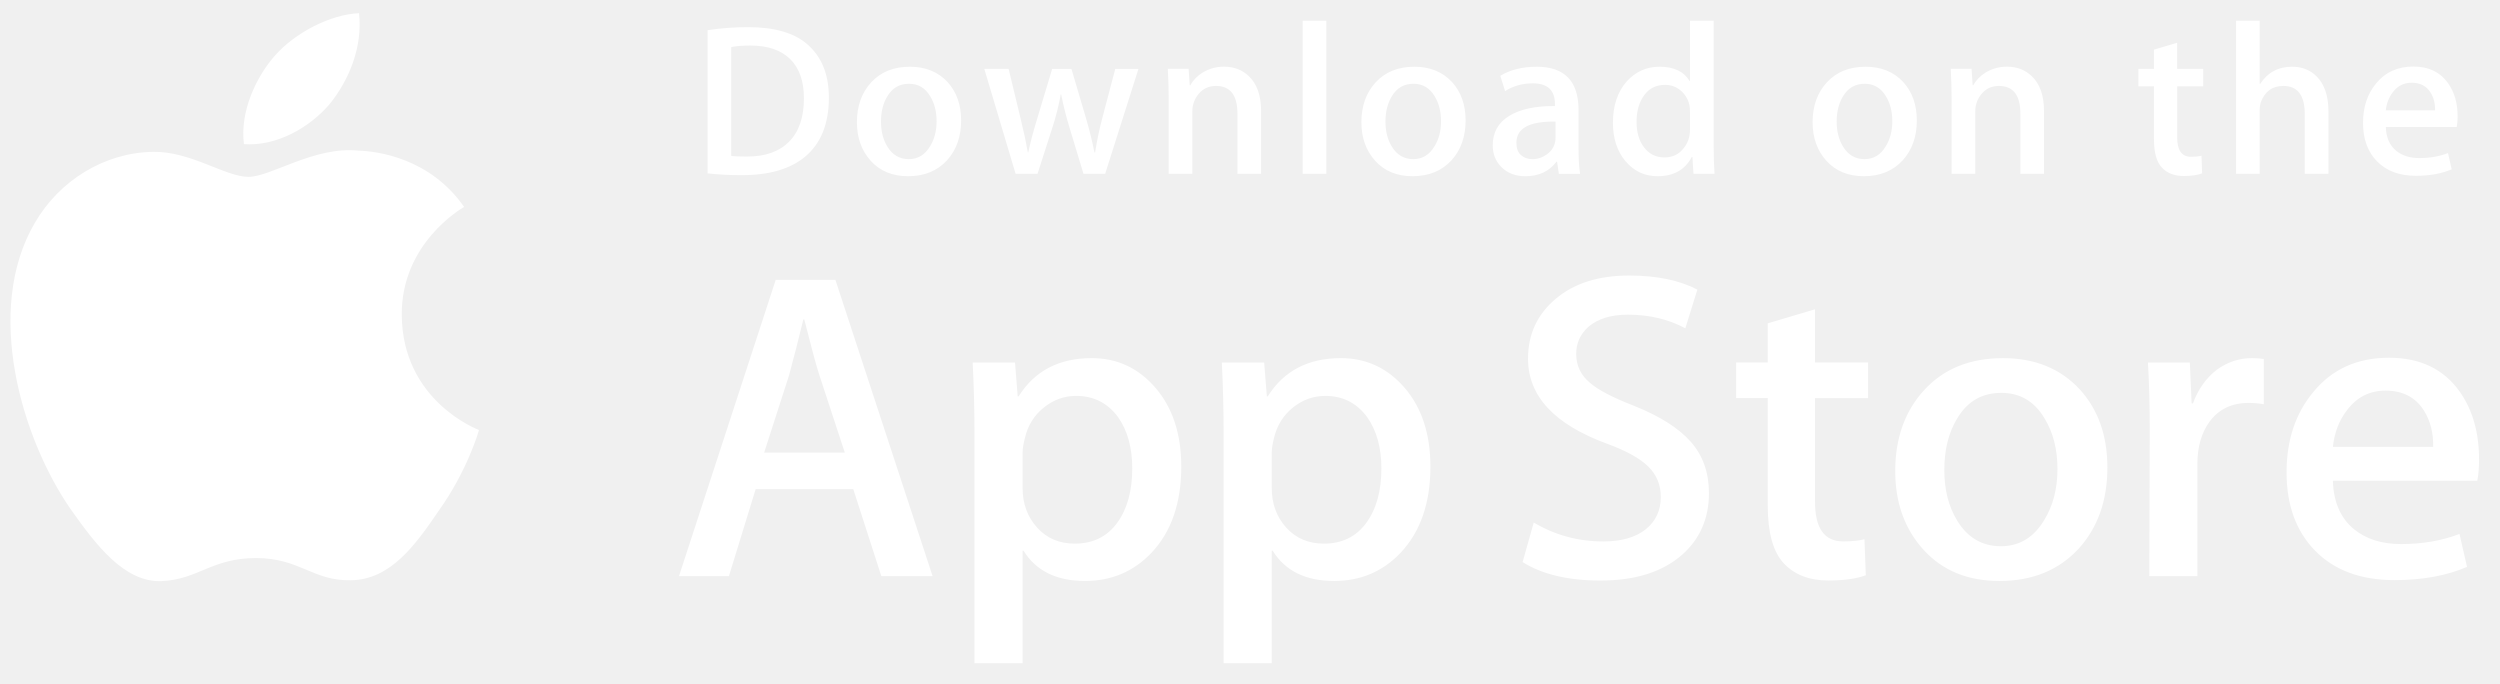
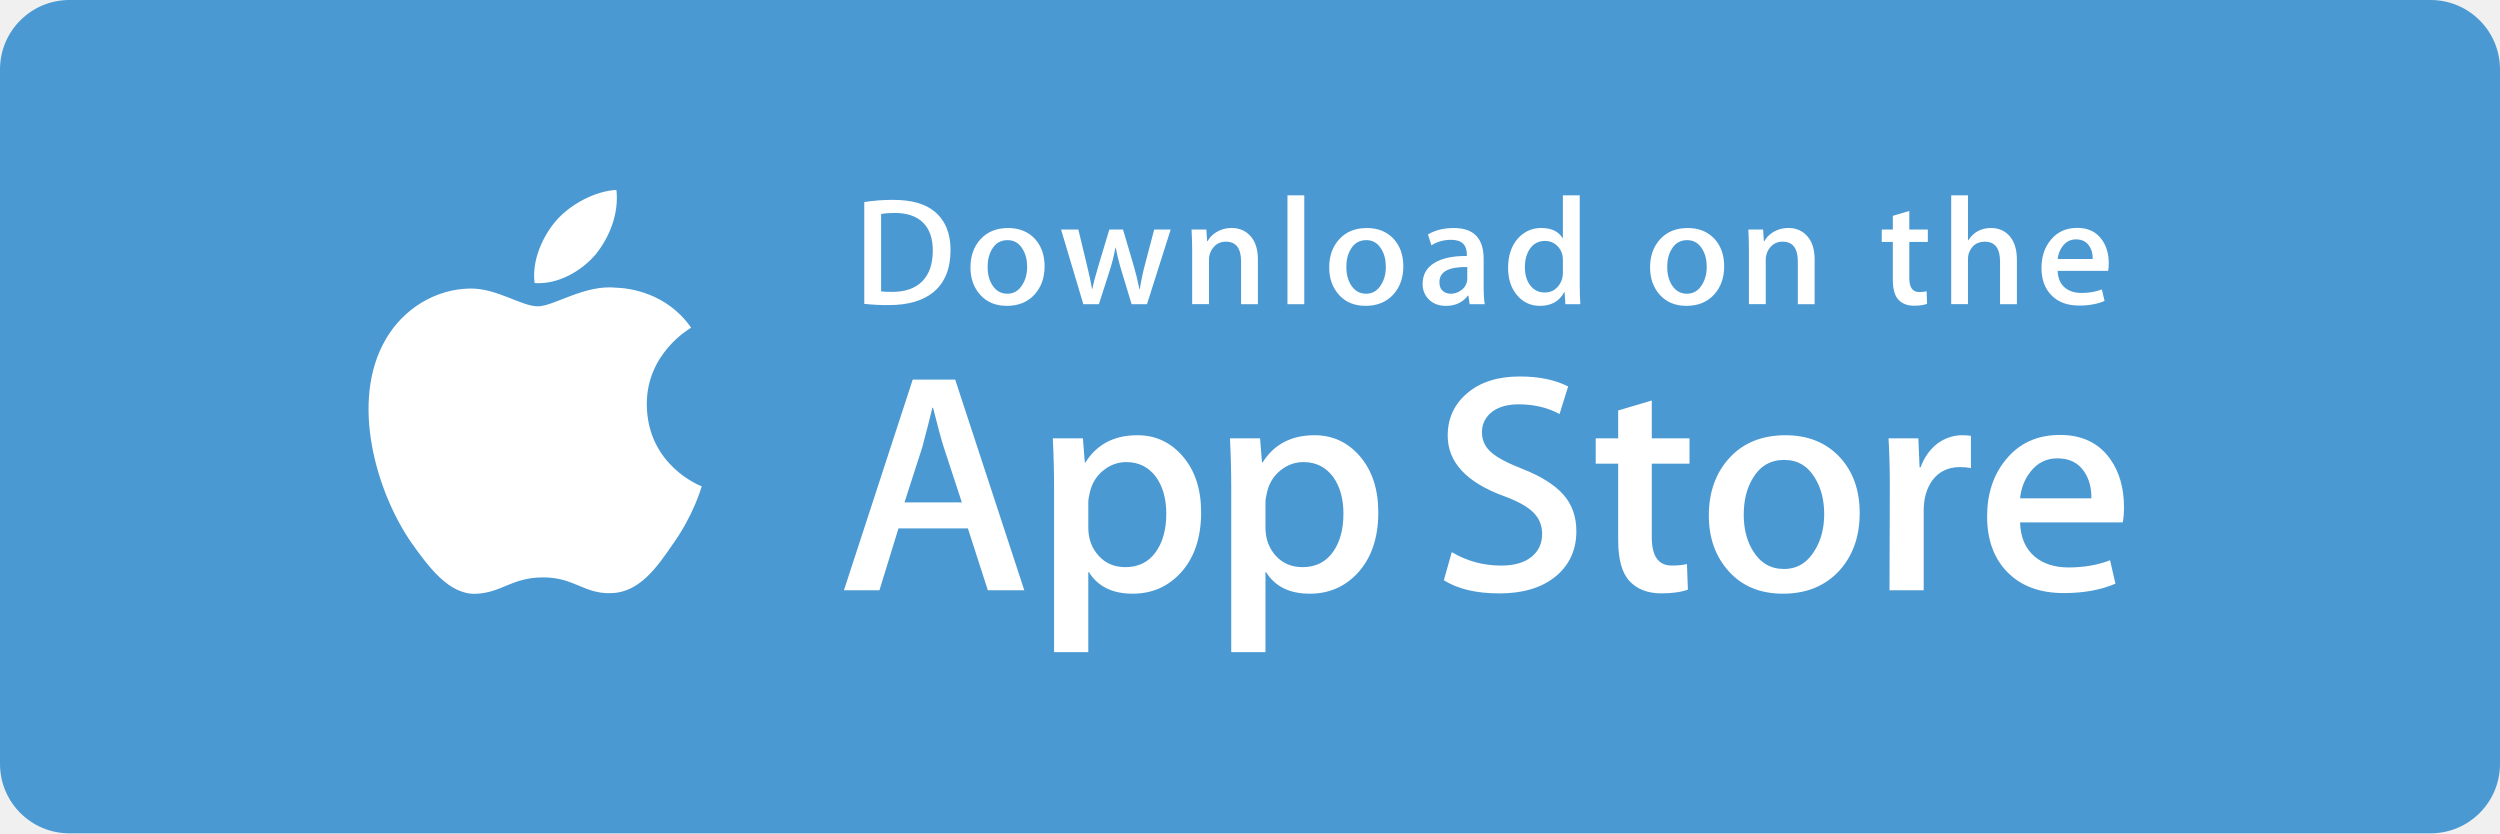
- <svg xmlns="http://www.w3.org/2000/svg" width="128" height="35" viewBox="0 0 128 35" fill="none">
-   <path fill-rule="evenodd" clip-rule="evenodd" d="M20.57 16.139C20.537 12.466 23.62 10.678 23.762 10.595C22.015 8.084 19.308 7.741 18.358 7.713C16.084 7.478 13.879 9.055 12.721 9.055C11.54 9.055 9.757 7.737 7.834 7.775C5.362 7.812 3.048 9.225 1.779 11.418C-0.84 15.89 1.113 22.461 3.622 26.076C4.877 27.846 6.343 29.823 8.263 29.753C10.141 29.677 10.843 28.572 13.109 28.572C15.355 28.572 16.014 29.753 17.971 29.709C19.988 29.677 21.256 27.93 22.467 26.144C23.917 24.115 24.5 22.117 24.523 22.015C24.476 21.998 20.609 20.543 20.57 16.139ZM16.872 5.336C17.882 4.089 18.573 2.395 18.382 0.675C16.92 0.739 15.091 1.672 14.039 2.89C13.107 3.965 12.275 5.724 12.49 7.379C14.132 7.5 15.818 6.562 16.872 5.336ZM43.254 23.174L41.953 19.212C41.816 18.808 41.558 17.855 41.178 16.355H41.131C40.901 17.311 40.657 18.263 40.401 19.212L39.124 23.174H43.254ZM47.749 29.498H45.124L43.687 25.043H38.69L37.32 29.498H34.764L39.716 14.33H42.773L47.749 29.498ZM57.971 23.984C57.971 22.919 57.729 22.041 57.241 21.351C56.708 20.63 55.992 20.27 55.096 20.27C54.488 20.27 53.935 20.471 53.442 20.867C52.947 21.266 52.624 21.786 52.473 22.431C52.396 22.733 52.358 22.978 52.358 23.172V24.996C52.358 25.792 52.606 26.463 53.1 27.012C53.594 27.56 54.237 27.834 55.028 27.834C55.956 27.834 56.678 27.48 57.195 26.776C57.712 26.07 57.971 25.14 57.971 23.984ZM60.481 23.895C60.481 25.755 59.972 27.226 58.953 28.305C58.039 29.266 56.906 29.746 55.552 29.746C54.092 29.746 53.042 29.228 52.403 28.193H52.357V33.955H49.893V22.161C49.893 20.992 49.862 19.792 49.801 18.561H51.969L52.106 20.294H52.153C52.974 18.988 54.221 18.336 55.895 18.336C57.203 18.336 58.295 18.846 59.168 19.866C60.045 20.887 60.481 22.23 60.481 23.895ZM70.727 23.984C70.727 22.919 70.483 22.041 69.995 21.351C69.462 20.63 68.75 20.27 67.851 20.27C67.242 20.27 66.691 20.471 66.196 20.867C65.702 21.266 65.379 21.786 65.228 22.431C65.153 22.733 65.114 22.978 65.114 23.172V24.996C65.114 25.792 65.361 26.463 65.853 27.012C66.348 27.558 66.99 27.834 67.784 27.834C68.711 27.834 69.434 27.48 69.95 26.776C70.468 26.07 70.727 25.14 70.727 23.984ZM73.237 23.895C73.237 25.755 72.727 27.226 71.707 28.305C70.795 29.266 69.661 29.746 68.308 29.746C66.847 29.746 65.797 29.228 65.159 28.193H65.114V33.955H62.649V22.161C62.649 20.992 62.619 19.792 62.558 18.561H64.725L64.863 20.294H64.909C65.73 18.988 66.977 18.336 68.651 18.336C69.958 18.336 71.05 18.846 71.926 19.866C72.799 20.887 73.237 22.23 73.237 23.895ZM87.498 25.245C87.498 26.535 87.044 27.585 86.132 28.396C85.13 29.281 83.735 29.724 81.943 29.724C80.288 29.724 78.961 29.409 77.957 28.778L78.528 26.753C79.61 27.398 80.797 27.722 82.09 27.722C83.017 27.722 83.74 27.514 84.259 27.102C84.775 26.689 85.033 26.135 85.033 25.444C85.033 24.828 84.82 24.31 84.394 23.89C83.97 23.469 83.262 23.077 82.272 22.716C79.579 21.726 78.234 20.275 78.234 18.367C78.234 17.12 78.706 16.097 79.65 15.301C80.59 14.505 81.846 14.107 83.415 14.107C84.815 14.107 85.977 14.347 86.906 14.827L86.289 16.809C85.422 16.344 84.443 16.111 83.346 16.111C82.479 16.111 81.802 16.322 81.317 16.741C80.906 17.117 80.701 17.573 80.701 18.115C80.701 18.715 80.936 19.21 81.406 19.6C81.817 19.961 82.562 20.35 83.644 20.771C84.967 21.296 85.939 21.91 86.564 22.615C87.187 23.317 87.498 24.197 87.498 25.245H87.498ZM95.645 20.384H92.929V25.695C92.929 27.046 93.407 27.72 94.367 27.72C94.807 27.72 95.172 27.683 95.461 27.608L95.529 29.453C95.044 29.632 94.405 29.722 93.613 29.722C92.64 29.722 91.88 29.429 91.331 28.844C90.784 28.259 90.509 27.276 90.509 25.895V20.382H88.891V18.558H90.508V16.555L92.929 15.836V18.558H95.645V20.384ZM105.342 24.018C105.342 23.01 105.124 22.145 104.681 21.422C104.165 20.55 103.426 20.114 102.469 20.114C101.479 20.114 100.727 20.55 100.21 21.422C99.767 22.146 99.549 23.024 99.549 24.064C99.549 25.073 99.767 25.938 100.21 26.658C100.742 27.531 101.487 27.967 102.447 27.967C103.387 27.967 104.126 27.522 104.659 26.635C105.114 25.9 105.342 25.026 105.342 24.018ZM107.898 23.94C107.898 25.621 107.411 27.001 106.438 28.081C105.417 29.192 104.063 29.746 102.374 29.746C100.747 29.746 99.451 29.213 98.485 28.149C97.519 27.085 97.036 25.741 97.036 24.121C97.036 22.425 97.534 21.038 98.531 19.958C99.525 18.878 100.868 18.337 102.557 18.337C104.184 18.337 105.493 18.869 106.482 19.935C107.427 20.969 107.898 22.304 107.898 23.939V23.94ZM115.908 20.698C115.651 20.652 115.391 20.629 115.131 20.63C114.264 20.63 113.594 20.953 113.122 21.599C112.712 22.169 112.506 22.89 112.506 23.759V29.498H110.044L110.067 22.005C110.067 20.744 110.036 19.597 109.974 18.561H112.12L112.211 20.654H112.279C112.539 19.935 112.949 19.356 113.511 18.922C114.06 18.531 114.653 18.336 115.292 18.336C115.52 18.336 115.725 18.352 115.908 18.38V20.698ZM124.578 22.881C124.594 22.162 124.433 21.539 124.1 21.014C123.673 20.337 123.017 20 122.135 20C121.33 20 120.675 20.33 120.175 20.991C119.765 21.517 119.52 22.146 119.445 22.881H124.578V22.881ZM126.927 23.512C126.927 23.947 126.899 24.315 126.837 24.614H119.445C119.474 25.695 119.832 26.521 120.518 27.091C121.141 27.601 121.946 27.856 122.936 27.856C124.03 27.856 125.029 27.684 125.926 27.338L126.312 29.025C125.263 29.477 124.024 29.702 122.594 29.702C120.875 29.702 119.525 29.202 118.543 28.205C117.562 27.207 117.072 25.868 117.072 24.188C117.072 22.539 117.528 21.165 118.442 20.07C119.399 18.901 120.692 18.316 122.319 18.316C123.918 18.316 125.128 18.9 125.95 20.07C126.6 20.999 126.927 22.148 126.927 23.512ZM41.161 5.03C41.161 4.161 40.928 3.494 40.461 3.029C39.994 2.565 39.312 2.332 38.414 2.332C38.033 2.332 37.709 2.357 37.439 2.409V7.983C37.589 8.005 37.861 8.015 38.257 8.015C39.184 8.015 39.9 7.761 40.403 7.253C40.908 6.744 41.161 6.004 41.161 5.03V5.03ZM42.439 4.997C42.439 6.339 42.03 7.349 41.216 8.027C40.461 8.653 39.389 8.967 37.999 8.967C37.408 8.972 36.816 8.942 36.228 8.877V1.546C36.918 1.44 37.615 1.388 38.314 1.391C39.637 1.391 40.635 1.675 41.307 2.243C42.061 2.884 42.439 3.802 42.439 4.996V4.997ZM47.953 6.208C47.953 5.712 47.845 5.287 47.629 4.933C47.375 4.504 47.013 4.289 46.543 4.289C46.056 4.289 45.686 4.503 45.431 4.932C45.215 5.287 45.107 5.719 45.107 6.229C45.107 6.725 45.216 7.151 45.432 7.505C45.694 7.934 46.059 8.148 46.531 8.148C46.994 8.148 47.356 7.93 47.617 7.493C47.842 7.132 47.953 6.704 47.953 6.208ZM49.21 6.169C49.21 6.995 48.971 7.672 48.492 8.204C47.99 8.75 47.326 9.022 46.497 9.022C45.697 9.022 45.06 8.761 44.584 8.237C44.111 7.713 43.874 7.054 43.874 6.258C43.874 5.426 44.118 4.743 44.608 4.213C45.098 3.683 45.756 3.417 46.586 3.417C47.386 3.417 48.029 3.678 48.516 4.201C48.978 4.71 49.21 5.367 49.21 6.169ZM58.289 3.526L56.584 8.9H55.475L54.769 6.567C54.593 5.996 54.447 5.417 54.331 4.831H54.309C54.204 5.419 54.058 6 53.871 6.567L53.121 8.9H51.999L50.396 3.526H51.641L52.257 6.081C52.406 6.685 52.529 7.261 52.627 7.805H52.648C52.739 7.356 52.888 6.784 53.099 6.093L53.871 3.528H54.858L55.599 6.038C55.779 6.65 55.924 7.24 56.036 7.807H56.069C56.161 7.211 56.285 6.62 56.44 6.038L57.101 3.528H58.29V3.526H58.289ZM64.568 8.9H63.357V5.823C63.357 4.874 62.992 4.4 62.26 4.4C61.9 4.4 61.609 4.53 61.384 4.791C61.163 5.046 61.043 5.374 61.048 5.712V8.899H59.837V5.062C59.837 4.59 59.822 4.079 59.792 3.524H60.857L60.914 4.365H60.947C61.088 4.104 61.298 3.888 61.574 3.716C61.905 3.514 62.285 3.41 62.673 3.414C63.181 3.414 63.604 3.576 63.941 3.901C64.359 4.299 64.568 4.892 64.568 5.682V8.9ZM66.698 8.9H67.908V1.062H66.698V8.9ZM73.781 6.208C73.781 5.712 73.672 5.287 73.457 4.933C73.204 4.504 72.84 4.289 72.372 4.289C71.884 4.289 71.514 4.503 71.26 4.932C71.044 5.287 70.936 5.719 70.936 6.229C70.936 6.725 71.044 7.151 71.261 7.505C71.523 7.934 71.888 8.148 72.359 8.148C72.823 8.148 73.184 7.93 73.445 7.493C73.67 7.132 73.781 6.704 73.781 6.208ZM75.039 6.169C75.039 6.995 74.799 7.672 74.321 8.204C73.819 8.75 73.154 9.022 72.325 9.022C71.524 9.022 70.888 8.761 70.414 8.237C69.939 7.713 69.703 7.054 69.703 6.258C69.703 5.426 69.947 4.743 70.437 4.213C70.927 3.683 71.585 3.417 72.414 3.417C73.215 3.417 73.856 3.678 74.344 4.201C74.807 4.71 75.039 5.367 75.039 6.169ZM79.643 7.053V6.226C78.307 6.203 77.639 6.564 77.639 7.309C77.639 7.589 77.716 7.799 77.871 7.939C78.028 8.079 78.226 8.149 78.463 8.149C78.728 8.149 78.977 8.065 79.204 7.9C79.341 7.806 79.452 7.679 79.529 7.532C79.605 7.384 79.645 7.221 79.643 7.054V7.053ZM80.901 8.901H79.813L79.723 8.282H79.689C79.317 8.776 78.787 9.023 78.098 9.023C77.584 9.023 77.168 8.86 76.854 8.536C76.57 8.242 76.428 7.876 76.428 7.442C76.428 6.785 76.705 6.285 77.263 5.939C77.82 5.592 78.604 5.422 79.613 5.43V5.329C79.613 4.621 79.237 4.267 78.481 4.267C77.944 4.267 77.47 4.401 77.061 4.666L76.815 3.881C77.321 3.572 77.946 3.417 78.684 3.417C80.108 3.417 80.822 4.158 80.822 5.64V7.619C80.822 8.156 80.849 8.583 80.9 8.9L80.901 8.901ZM86.527 6.634V5.738C86.527 5.583 86.516 5.458 86.494 5.362C86.429 5.08 86.275 4.826 86.056 4.638C85.831 4.444 85.543 4.34 85.246 4.346C84.794 4.346 84.441 4.522 84.18 4.877C83.923 5.231 83.792 5.684 83.792 6.237C83.792 6.767 83.916 7.198 84.164 7.53C84.426 7.884 84.78 8.06 85.223 8.06C85.621 8.06 85.938 7.913 86.18 7.618C86.413 7.345 86.527 7.017 86.527 6.634ZM87.783 8.9H86.708L86.651 8.038H86.618C86.275 8.694 85.69 9.022 84.868 9.022C84.211 9.022 83.664 8.768 83.232 8.26C82.798 7.751 82.582 7.091 82.582 6.281C82.582 5.412 82.817 4.706 83.288 4.168C83.744 3.667 84.304 3.416 84.969 3.416C85.701 3.416 86.213 3.659 86.505 4.146H86.527V1.062H87.74V7.453C87.74 7.976 87.754 8.459 87.783 8.901V8.9ZM96.886 6.208C96.886 5.712 96.778 5.287 96.561 4.933C96.306 4.504 95.945 4.289 95.474 4.289C94.988 4.289 94.619 4.503 94.362 4.932C94.146 5.287 94.038 5.719 94.038 6.229C94.038 6.725 94.147 7.151 94.363 7.505C94.625 7.934 94.99 8.148 95.463 8.148C95.924 8.148 96.289 7.93 96.55 7.493C96.773 7.132 96.886 6.704 96.886 6.208ZM98.141 6.169C98.141 6.995 97.902 7.672 97.423 8.204C96.922 8.75 96.258 9.022 95.428 9.022C94.629 9.022 93.992 8.761 93.516 8.237C93.042 7.713 92.805 7.054 92.805 6.258C92.805 5.426 93.049 4.743 93.539 4.213C94.029 3.683 94.688 3.417 95.519 3.417C96.317 3.417 96.962 3.678 97.447 4.201C97.909 4.71 98.141 5.367 98.141 6.169ZM104.654 8.9H103.443V5.823C103.443 4.874 103.078 4.4 102.344 4.4C101.985 4.4 101.695 4.53 101.47 4.791C101.248 5.046 101.129 5.374 101.134 5.712V8.899H99.922V5.062C99.922 4.59 99.908 4.079 99.879 3.524H100.942L100.999 4.365H101.033C101.175 4.104 101.385 3.888 101.66 3.716C101.991 3.515 102.372 3.41 102.759 3.414C103.266 3.414 103.69 3.576 104.026 3.901C104.446 4.299 104.653 4.892 104.653 5.682V8.9H104.654ZM112.804 4.421H111.471V7.032C111.471 7.696 111.708 8.027 112.177 8.027C112.395 8.027 112.575 8.009 112.717 7.971L112.748 8.877C112.509 8.967 112.194 9.011 111.808 9.011C111.329 9.011 110.957 8.867 110.688 8.58C110.417 8.293 110.283 7.81 110.283 7.131V4.421H109.486V3.526H110.283V2.542L111.47 2.189V3.526H112.804V4.421H112.805H112.804ZM119.216 8.9H118.004V5.845C118.004 4.882 117.639 4.4 116.907 4.4C116.346 4.4 115.962 4.679 115.751 5.238C115.712 5.377 115.692 5.522 115.695 5.667V8.899H114.486V1.062H115.696V4.299H115.719C116.101 3.71 116.647 3.416 117.355 3.416C117.857 3.416 118.272 3.578 118.602 3.903C119.012 4.307 119.217 4.909 119.217 5.705V8.9H119.216ZM124.675 5.65C124.684 5.296 124.605 4.991 124.44 4.733C124.23 4.401 123.91 4.235 123.476 4.235C123.081 4.235 122.759 4.396 122.512 4.721C122.307 4.991 122.183 5.313 122.153 5.65H124.675H124.675ZM125.831 5.959C125.831 6.173 125.814 6.353 125.785 6.501H122.153C122.169 7.032 122.343 7.436 122.679 7.717C122.986 7.968 123.383 8.093 123.869 8.093C124.405 8.093 124.895 8.009 125.337 7.839L125.527 8.669C125.01 8.89 124.402 9.001 123.699 9.001C122.854 9.001 122.19 8.756 121.709 8.265C121.226 7.775 120.987 7.117 120.987 6.292C120.987 5.481 121.21 4.807 121.66 4.269C122.129 3.695 122.764 3.407 123.565 3.407C124.348 3.407 124.943 3.695 125.346 4.269C125.67 4.725 125.83 5.289 125.83 5.959" fill="white" />
+ <svg xmlns="http://www.w3.org/2000/svg" width="180" height="60" viewBox="0 0 180 60" fill="none">
+   <rect width="180" height="60" rx="5" fill="#4A99D3" />
+   <path fill-rule="evenodd" clip-rule="evenodd" d="M46.57 29.139C46.537 25.466 49.62 23.678 49.762 23.595C48.015 21.084 45.309 20.741 44.358 20.713C42.084 20.478 39.879 22.055 38.721 22.055C37.54 22.055 35.757 20.737 33.834 20.775C31.361 20.812 29.048 22.225 27.779 24.418C25.16 28.89 27.113 35.461 29.622 39.076C30.877 40.846 32.343 42.823 34.263 42.753C36.141 42.676 36.843 41.572 39.109 41.572C41.355 41.572 42.014 42.753 43.971 42.709C45.987 42.676 47.256 40.93 48.467 39.144C49.917 37.115 50.5 35.117 50.523 35.014C50.476 34.998 46.609 33.543 46.57 29.139ZM42.872 18.336C43.882 17.089 44.573 15.395 44.382 13.675C42.92 13.739 41.091 14.672 40.039 15.89C39.107 16.965 38.275 18.724 38.49 20.379C40.132 20.5 41.818 19.562 42.872 18.336ZM69.254 36.174L67.954 32.212C67.816 31.808 67.558 30.855 67.178 29.355H67.131C66.901 30.311 66.657 31.263 66.401 32.212L65.124 36.174H69.254ZM73.749 42.498H71.124L69.687 38.043H64.69L63.32 42.498H60.764L65.716 27.33H68.773L73.749 42.498ZM83.972 36.984C83.972 35.919 83.729 35.041 83.241 34.351C82.708 33.63 81.992 33.27 81.096 33.27C80.488 33.27 79.935 33.471 79.442 33.867C78.948 34.266 78.624 34.786 78.473 35.431C78.396 35.733 78.358 35.978 78.358 36.172V37.996C78.358 38.792 78.606 39.464 79.1 40.012C79.594 40.56 80.237 40.834 81.028 40.834C81.956 40.834 82.678 40.48 83.195 39.776C83.712 39.07 83.972 38.14 83.972 36.984ZM86.481 36.895C86.481 38.755 85.972 40.226 84.953 41.305C84.039 42.266 82.906 42.746 81.552 42.746C80.092 42.746 79.042 42.228 78.403 41.193H78.357V46.955H75.893V35.161C75.893 33.992 75.862 32.792 75.802 31.561H77.969L78.106 33.294H78.153C78.974 31.988 80.221 31.336 81.895 31.336C83.203 31.336 84.295 31.846 85.168 32.866C86.045 33.887 86.481 35.23 86.481 36.895ZM96.727 36.984C96.727 35.919 96.483 35.041 95.995 34.351C95.462 33.63 94.75 33.27 93.851 33.27C93.242 33.27 92.691 33.471 92.196 33.867C91.702 34.266 91.379 34.786 91.228 35.431C91.153 35.733 91.114 35.978 91.114 36.172V37.996C91.114 38.792 91.361 39.464 91.853 40.012C92.348 40.559 92.99 40.834 93.784 40.834C94.711 40.834 95.434 40.48 95.95 39.776C96.468 39.07 96.727 38.14 96.727 36.984ZM99.237 36.895C99.237 38.755 98.727 40.226 97.707 41.305C96.795 42.266 95.661 42.746 94.308 42.746C92.847 42.746 91.797 42.228 91.159 41.193H91.114V46.955H88.649V35.161C88.649 33.992 88.619 32.792 88.558 31.561H90.725L90.863 33.294H90.909C91.73 31.988 92.977 31.336 94.651 31.336C95.958 31.336 97.05 31.846 97.926 32.866C98.799 33.887 99.237 35.23 99.237 36.895ZM113.498 38.245C113.498 39.535 113.044 40.585 112.132 41.396C111.13 42.281 109.735 42.724 107.943 42.724C106.288 42.724 104.961 42.409 103.957 41.778L104.528 39.753C105.61 40.398 106.797 40.722 108.09 40.722C109.017 40.722 109.74 40.514 110.259 40.102C110.776 39.689 111.033 39.135 111.033 38.444C111.033 37.828 110.82 37.31 110.394 36.89C109.97 36.469 109.262 36.077 108.272 35.716C105.579 34.726 104.234 33.275 104.234 31.367C104.234 30.12 104.706 29.097 105.65 28.301C106.59 27.505 107.846 27.107 109.416 27.107C110.815 27.107 111.977 27.347 112.906 27.827L112.289 29.809C111.422 29.344 110.443 29.111 109.346 29.111C108.479 29.111 107.802 29.322 107.317 29.741C106.906 30.117 106.701 30.573 106.701 31.115C106.701 31.715 106.936 32.21 107.407 32.6C107.817 32.961 108.562 33.35 109.643 33.771C110.967 34.296 111.939 34.91 112.564 35.615C113.187 36.318 113.498 37.197 113.498 38.245H113.498ZM121.645 33.385H118.929V38.695C118.929 40.046 119.407 40.72 120.367 40.72C120.807 40.72 121.172 40.683 121.461 40.608L121.529 42.453C121.044 42.632 120.405 42.722 119.613 42.722C118.64 42.722 117.88 42.429 117.33 41.844C116.784 41.259 116.509 40.276 116.509 38.895V33.382H114.891V31.558H116.508V29.555L118.929 28.836V31.558H121.645V33.385ZM131.342 37.019C131.342 36.01 131.124 35.145 130.681 34.422C130.165 33.55 129.426 33.114 128.469 33.114C127.479 33.114 126.727 33.55 126.21 34.422C125.767 35.146 125.549 36.024 125.549 37.064C125.549 38.073 125.767 38.938 126.21 39.658C126.742 40.531 127.487 40.967 128.447 40.967C129.387 40.967 130.126 40.522 130.659 39.635C131.114 38.9 131.342 38.026 131.342 37.019ZM133.898 36.94C133.898 38.621 133.411 40.001 132.438 41.081C131.417 42.192 130.063 42.746 128.374 42.746C126.747 42.746 125.451 42.214 124.485 41.149C123.519 40.085 123.036 38.741 123.036 37.121C123.036 35.425 123.534 34.038 124.531 32.958C125.525 31.878 126.868 31.337 128.557 31.337C130.184 31.337 131.493 31.869 132.482 32.935C133.427 33.969 133.898 35.304 133.898 36.939V36.94ZM141.908 33.698C141.651 33.652 141.391 33.629 141.131 33.63C140.264 33.63 139.594 33.953 139.122 34.599C138.712 35.169 138.506 35.89 138.506 36.759V42.498H136.044L136.067 35.005C136.067 33.744 136.036 32.597 135.974 31.561H138.12L138.211 33.654H138.279C138.539 32.935 138.949 32.356 139.511 31.922C140.06 31.531 140.653 31.336 141.292 31.336C141.52 31.336 141.725 31.352 141.908 31.38V33.698ZM150.578 35.882C150.594 35.162 150.433 34.539 150.1 34.014C149.673 33.337 149.017 33.001 148.135 33.001C147.33 33.001 146.675 33.33 146.175 33.991C145.765 34.517 145.52 35.146 145.445 35.881H150.578V35.882ZM152.927 36.512C152.927 36.947 152.899 37.315 152.837 37.614H145.445C145.474 38.695 145.832 39.521 146.518 40.091C147.141 40.6 147.946 40.856 148.936 40.856C150.03 40.856 151.029 40.684 151.926 40.338L152.312 42.025C151.263 42.477 150.024 42.702 148.594 42.702C146.875 42.702 145.525 42.202 144.543 41.205C143.562 40.207 143.072 38.868 143.072 37.188C143.072 35.539 143.528 34.165 144.442 33.07C145.399 31.901 146.692 31.316 148.319 31.316C149.918 31.316 151.128 31.9 151.95 33.07C152.6 33.999 152.927 35.148 152.927 36.512ZM67.161 18.03C67.161 17.16 66.928 16.494 66.461 16.029C65.994 15.565 65.312 15.332 64.414 15.332C64.033 15.332 63.709 15.357 63.439 15.409V20.983C63.589 21.006 63.861 21.015 64.257 21.015C65.184 21.015 65.9 20.761 66.403 20.253C66.908 19.744 67.161 19.004 67.161 18.03V18.03ZM68.439 17.997C68.439 19.339 68.03 20.349 67.216 21.027C66.461 21.653 65.389 21.966 63.999 21.966C63.408 21.971 62.816 21.942 62.228 21.878V14.546C62.918 14.44 63.615 14.388 64.314 14.391C65.637 14.391 66.635 14.675 67.307 15.243C68.061 15.884 68.439 16.802 68.439 17.996V17.997ZM73.954 19.208C73.954 18.712 73.845 18.287 73.629 17.933C73.375 17.504 73.013 17.29 72.543 17.29C72.056 17.29 71.686 17.503 71.431 17.932C71.215 18.287 71.107 18.719 71.107 19.229C71.107 19.725 71.216 20.151 71.432 20.505C71.694 20.933 72.059 21.148 72.531 21.148C72.994 21.148 73.356 20.93 73.617 20.493C73.842 20.132 73.954 19.704 73.954 19.208ZM75.21 19.169C75.21 19.995 74.971 20.672 74.492 21.203C73.99 21.75 73.326 22.022 72.497 22.022C71.697 22.022 71.06 21.761 70.584 21.237C70.111 20.713 69.874 20.054 69.874 19.258C69.874 18.426 70.118 17.743 70.608 17.213C71.098 16.683 71.756 16.418 72.586 16.418C73.386 16.418 74.029 16.678 74.516 17.201C74.978 17.71 75.21 18.367 75.21 19.169ZM84.289 16.526L82.584 21.9H81.475L80.769 19.567C80.593 18.996 80.447 18.417 80.331 17.831H80.309C80.204 18.419 80.058 19 79.871 19.567L79.121 21.9H77.999L76.396 16.526H77.641L78.257 19.081C78.406 19.685 78.529 20.261 78.627 20.805H78.648C78.739 20.357 78.888 19.784 79.099 19.093L79.871 16.528H80.858L81.599 19.038C81.779 19.651 81.924 20.24 82.036 20.807H82.069C82.161 20.211 82.284 19.62 82.44 19.038L83.101 16.528H84.29V16.526H84.289ZM90.568 21.9H89.357V18.823C89.357 17.874 88.992 17.4 88.26 17.4C87.9 17.4 87.609 17.53 87.384 17.791C87.162 18.046 87.043 18.374 87.048 18.712V21.899H85.837V18.062C85.837 17.59 85.822 17.079 85.792 16.524H86.857L86.914 17.365H86.947C87.088 17.104 87.299 16.888 87.574 16.716C87.905 16.514 88.285 16.41 88.673 16.414C89.181 16.414 89.604 16.576 89.941 16.901C90.359 17.299 90.568 17.892 90.568 18.682V21.9ZM92.698 21.9H93.908V14.062H92.698V21.9ZM99.781 19.208C99.781 18.712 99.672 18.287 99.457 17.933C99.204 17.504 98.84 17.29 98.372 17.29C97.884 17.29 97.514 17.503 97.26 17.932C97.044 18.287 96.936 18.719 96.936 19.229C96.936 19.725 97.044 20.151 97.261 20.505C97.523 20.933 97.888 21.148 98.359 21.148C98.823 21.148 99.184 20.93 99.445 20.493C99.67 20.132 99.781 19.704 99.781 19.208ZM101.039 19.169C101.039 19.995 100.8 20.672 100.321 21.203C99.819 21.75 99.154 22.022 98.325 22.022C97.524 22.022 96.888 21.761 96.414 21.237C95.939 20.713 95.703 20.054 95.703 19.258C95.703 18.426 95.947 17.743 96.437 17.213C96.927 16.683 97.585 16.418 98.414 16.418C99.215 16.418 99.856 16.678 100.344 17.201C100.807 17.71 101.039 18.367 101.039 19.169ZM105.643 20.053V19.226C104.307 19.203 103.639 19.564 103.639 20.309C103.639 20.589 103.715 20.799 103.871 20.939C104.028 21.079 104.226 21.149 104.463 21.149C104.729 21.149 104.977 21.065 105.204 20.9C105.34 20.806 105.452 20.679 105.529 20.532C105.605 20.384 105.645 20.221 105.643 20.054V20.053ZM106.901 21.901H105.813L105.723 21.282H105.689C105.317 21.776 104.787 22.023 104.098 22.023C103.584 22.023 103.168 21.86 102.854 21.536C102.57 21.242 102.428 20.876 102.428 20.442C102.428 19.785 102.705 19.285 103.263 18.939C103.82 18.592 104.604 18.422 105.613 18.43V18.329C105.613 17.621 105.236 17.267 104.481 17.267C103.944 17.267 103.47 17.401 103.061 17.666L102.815 16.881C103.321 16.572 103.946 16.418 104.684 16.418C106.108 16.418 106.822 17.158 106.822 18.64V20.619C106.822 21.156 106.849 21.583 106.9 21.9L106.901 21.901ZM112.527 19.634V18.738C112.527 18.583 112.516 18.458 112.494 18.362C112.429 18.08 112.275 17.826 112.056 17.638C111.831 17.444 111.543 17.34 111.246 17.346C110.794 17.346 110.441 17.522 110.18 17.877C109.923 18.231 109.792 18.684 109.792 19.236C109.792 19.767 109.916 20.198 110.164 20.53C110.426 20.884 110.78 21.06 111.223 21.06C111.62 21.06 111.938 20.913 112.18 20.618C112.413 20.345 112.527 20.017 112.527 19.634ZM113.783 21.9H112.708L112.651 21.038H112.618C112.274 21.694 111.69 22.022 110.868 22.022C110.211 22.022 109.664 21.768 109.232 21.26C108.798 20.751 108.582 20.091 108.582 19.281C108.582 18.412 108.817 17.706 109.288 17.168C109.744 16.667 110.304 16.416 110.969 16.416C111.701 16.416 112.213 16.659 112.505 17.146H112.527V14.062H113.74V20.453C113.74 20.976 113.754 21.459 113.783 21.901V21.9ZM122.886 19.208C122.886 18.712 122.778 18.287 122.561 17.933C122.306 17.504 121.946 17.29 121.474 17.29C120.988 17.29 120.619 17.503 120.363 17.932C120.146 18.287 120.038 18.719 120.038 19.229C120.038 19.725 120.147 20.151 120.363 20.505C120.625 20.933 120.99 21.148 121.463 21.148C121.924 21.148 122.289 20.93 122.55 20.493C122.773 20.132 122.886 19.704 122.886 19.208ZM124.141 19.169C124.141 19.995 123.902 20.672 123.423 21.203C122.922 21.75 122.258 22.022 121.428 22.022C120.629 22.022 119.992 21.761 119.516 21.237C119.042 20.713 118.805 20.054 118.805 19.258C118.805 18.426 119.049 17.743 119.539 17.213C120.029 16.683 120.688 16.418 121.519 16.418C122.317 16.418 122.961 16.678 123.447 17.201C123.909 17.71 124.141 18.367 124.141 19.169ZM130.654 21.9H129.443V18.823C129.443 17.874 129.078 17.4 128.344 17.4C127.985 17.4 127.695 17.53 127.47 17.791C127.248 18.046 127.129 18.374 127.134 18.712V21.899H125.922V18.062C125.922 17.59 125.908 17.079 125.88 16.524H126.942L126.999 17.365H127.033C127.175 17.104 127.385 16.888 127.66 16.716C127.991 16.515 128.372 16.41 128.759 16.414C129.266 16.414 129.69 16.576 130.026 16.901C130.446 17.299 130.653 17.892 130.653 18.682V21.9H130.654ZM138.804 17.421H137.471V20.032C137.471 20.696 137.708 21.027 138.177 21.027C138.395 21.027 138.575 21.009 138.717 20.971L138.748 21.878C138.509 21.966 138.194 22.011 137.808 22.011C137.329 22.011 136.957 21.867 136.688 21.58C136.417 21.293 136.283 20.81 136.283 20.131V17.421H135.486V16.526H136.283V15.542L137.47 15.189V16.526H138.804V17.421H138.805H138.804ZM145.216 21.9H144.004V18.845C144.004 17.882 143.639 17.4 142.907 17.4C142.346 17.4 141.962 17.679 141.751 18.238C141.712 18.377 141.692 18.522 141.695 18.667V21.899H140.486V14.062H141.696V17.299H141.719C142.101 16.71 142.647 16.416 143.355 16.416C143.857 16.416 144.272 16.578 144.602 16.903C145.012 17.307 145.217 17.909 145.217 18.705V21.9H145.216ZM150.675 18.65C150.684 18.296 150.605 17.991 150.44 17.733C150.23 17.401 149.91 17.235 149.476 17.235C149.081 17.235 148.759 17.396 148.512 17.721C148.307 17.991 148.183 18.313 148.153 18.65H150.675H150.675ZM151.831 18.959C151.831 19.173 151.814 19.353 151.785 19.501H148.153C148.169 20.032 148.343 20.436 148.679 20.717C148.986 20.968 149.383 21.093 149.869 21.093C150.405 21.093 150.895 21.009 151.337 20.839L151.527 21.669C151.01 21.89 150.402 22.001 149.699 22.001C148.854 22.001 148.19 21.756 147.709 21.265C147.226 20.775 146.987 20.117 146.987 19.292C146.987 18.481 147.21 17.807 147.66 17.269C148.129 16.695 148.764 16.407 149.565 16.407C150.348 16.407 150.943 16.695 151.346 17.269C151.67 17.725 151.83 18.289 151.83 18.959" fill="white" />
</svg>
